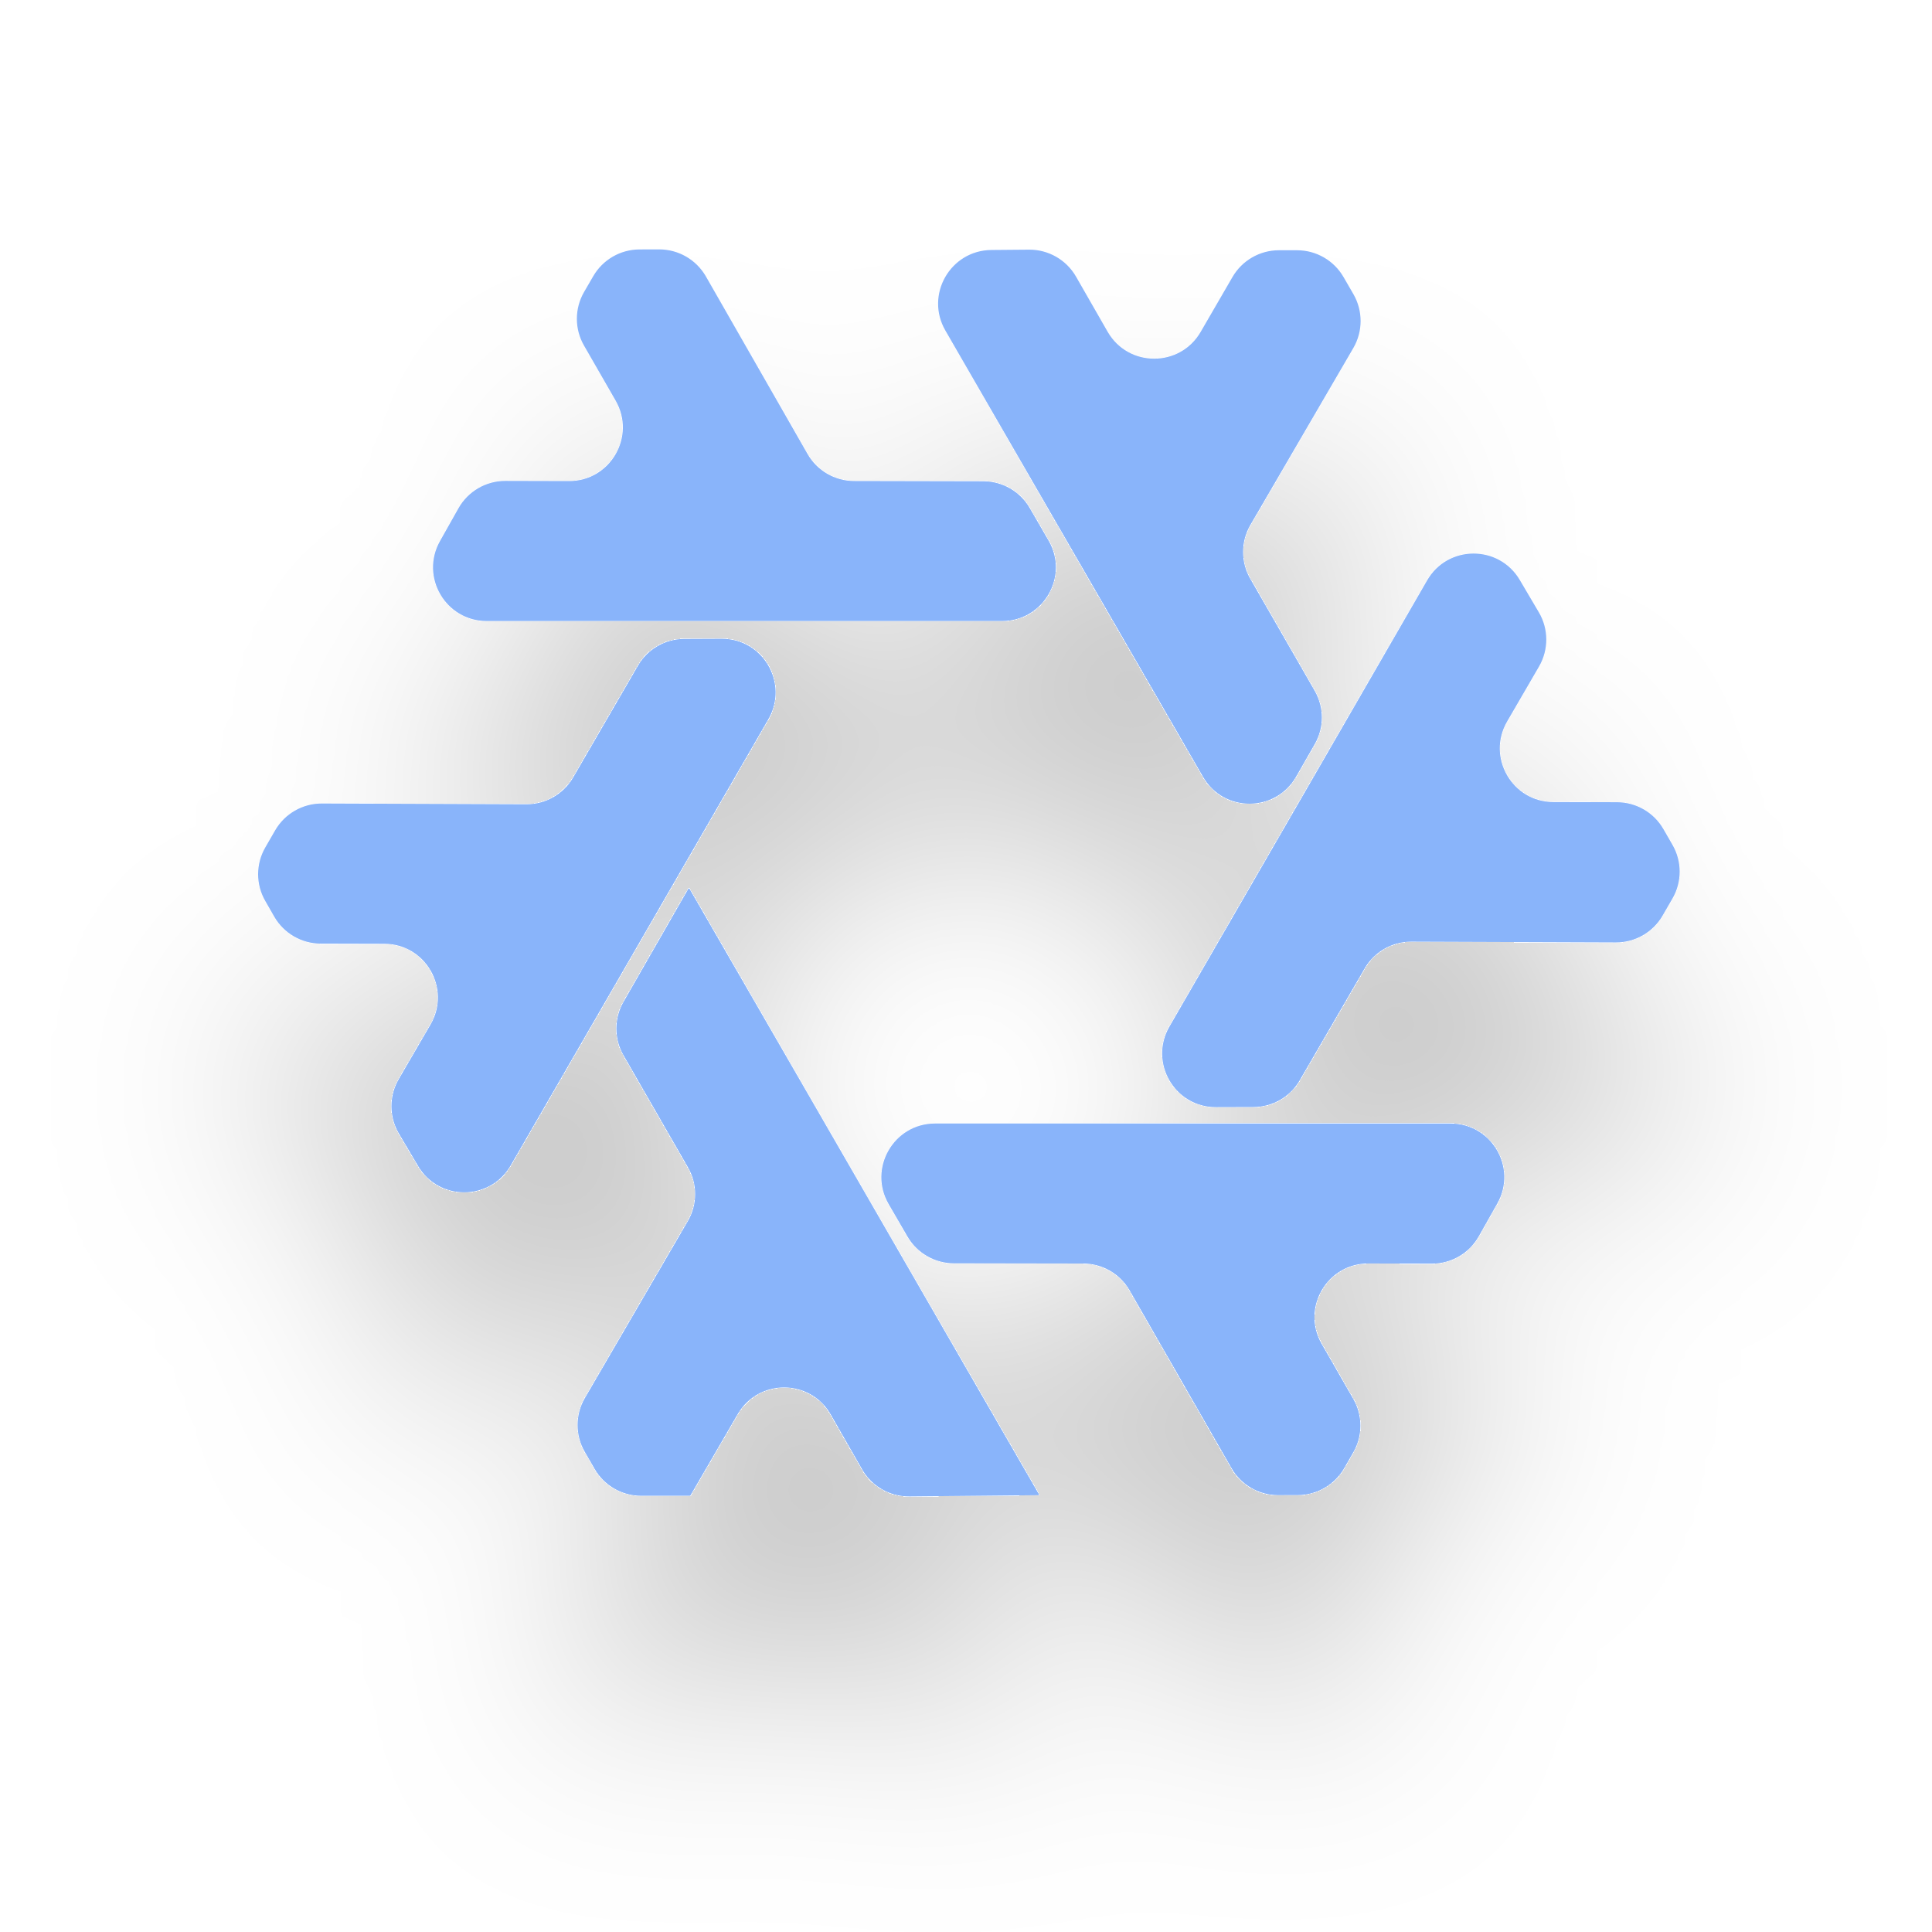
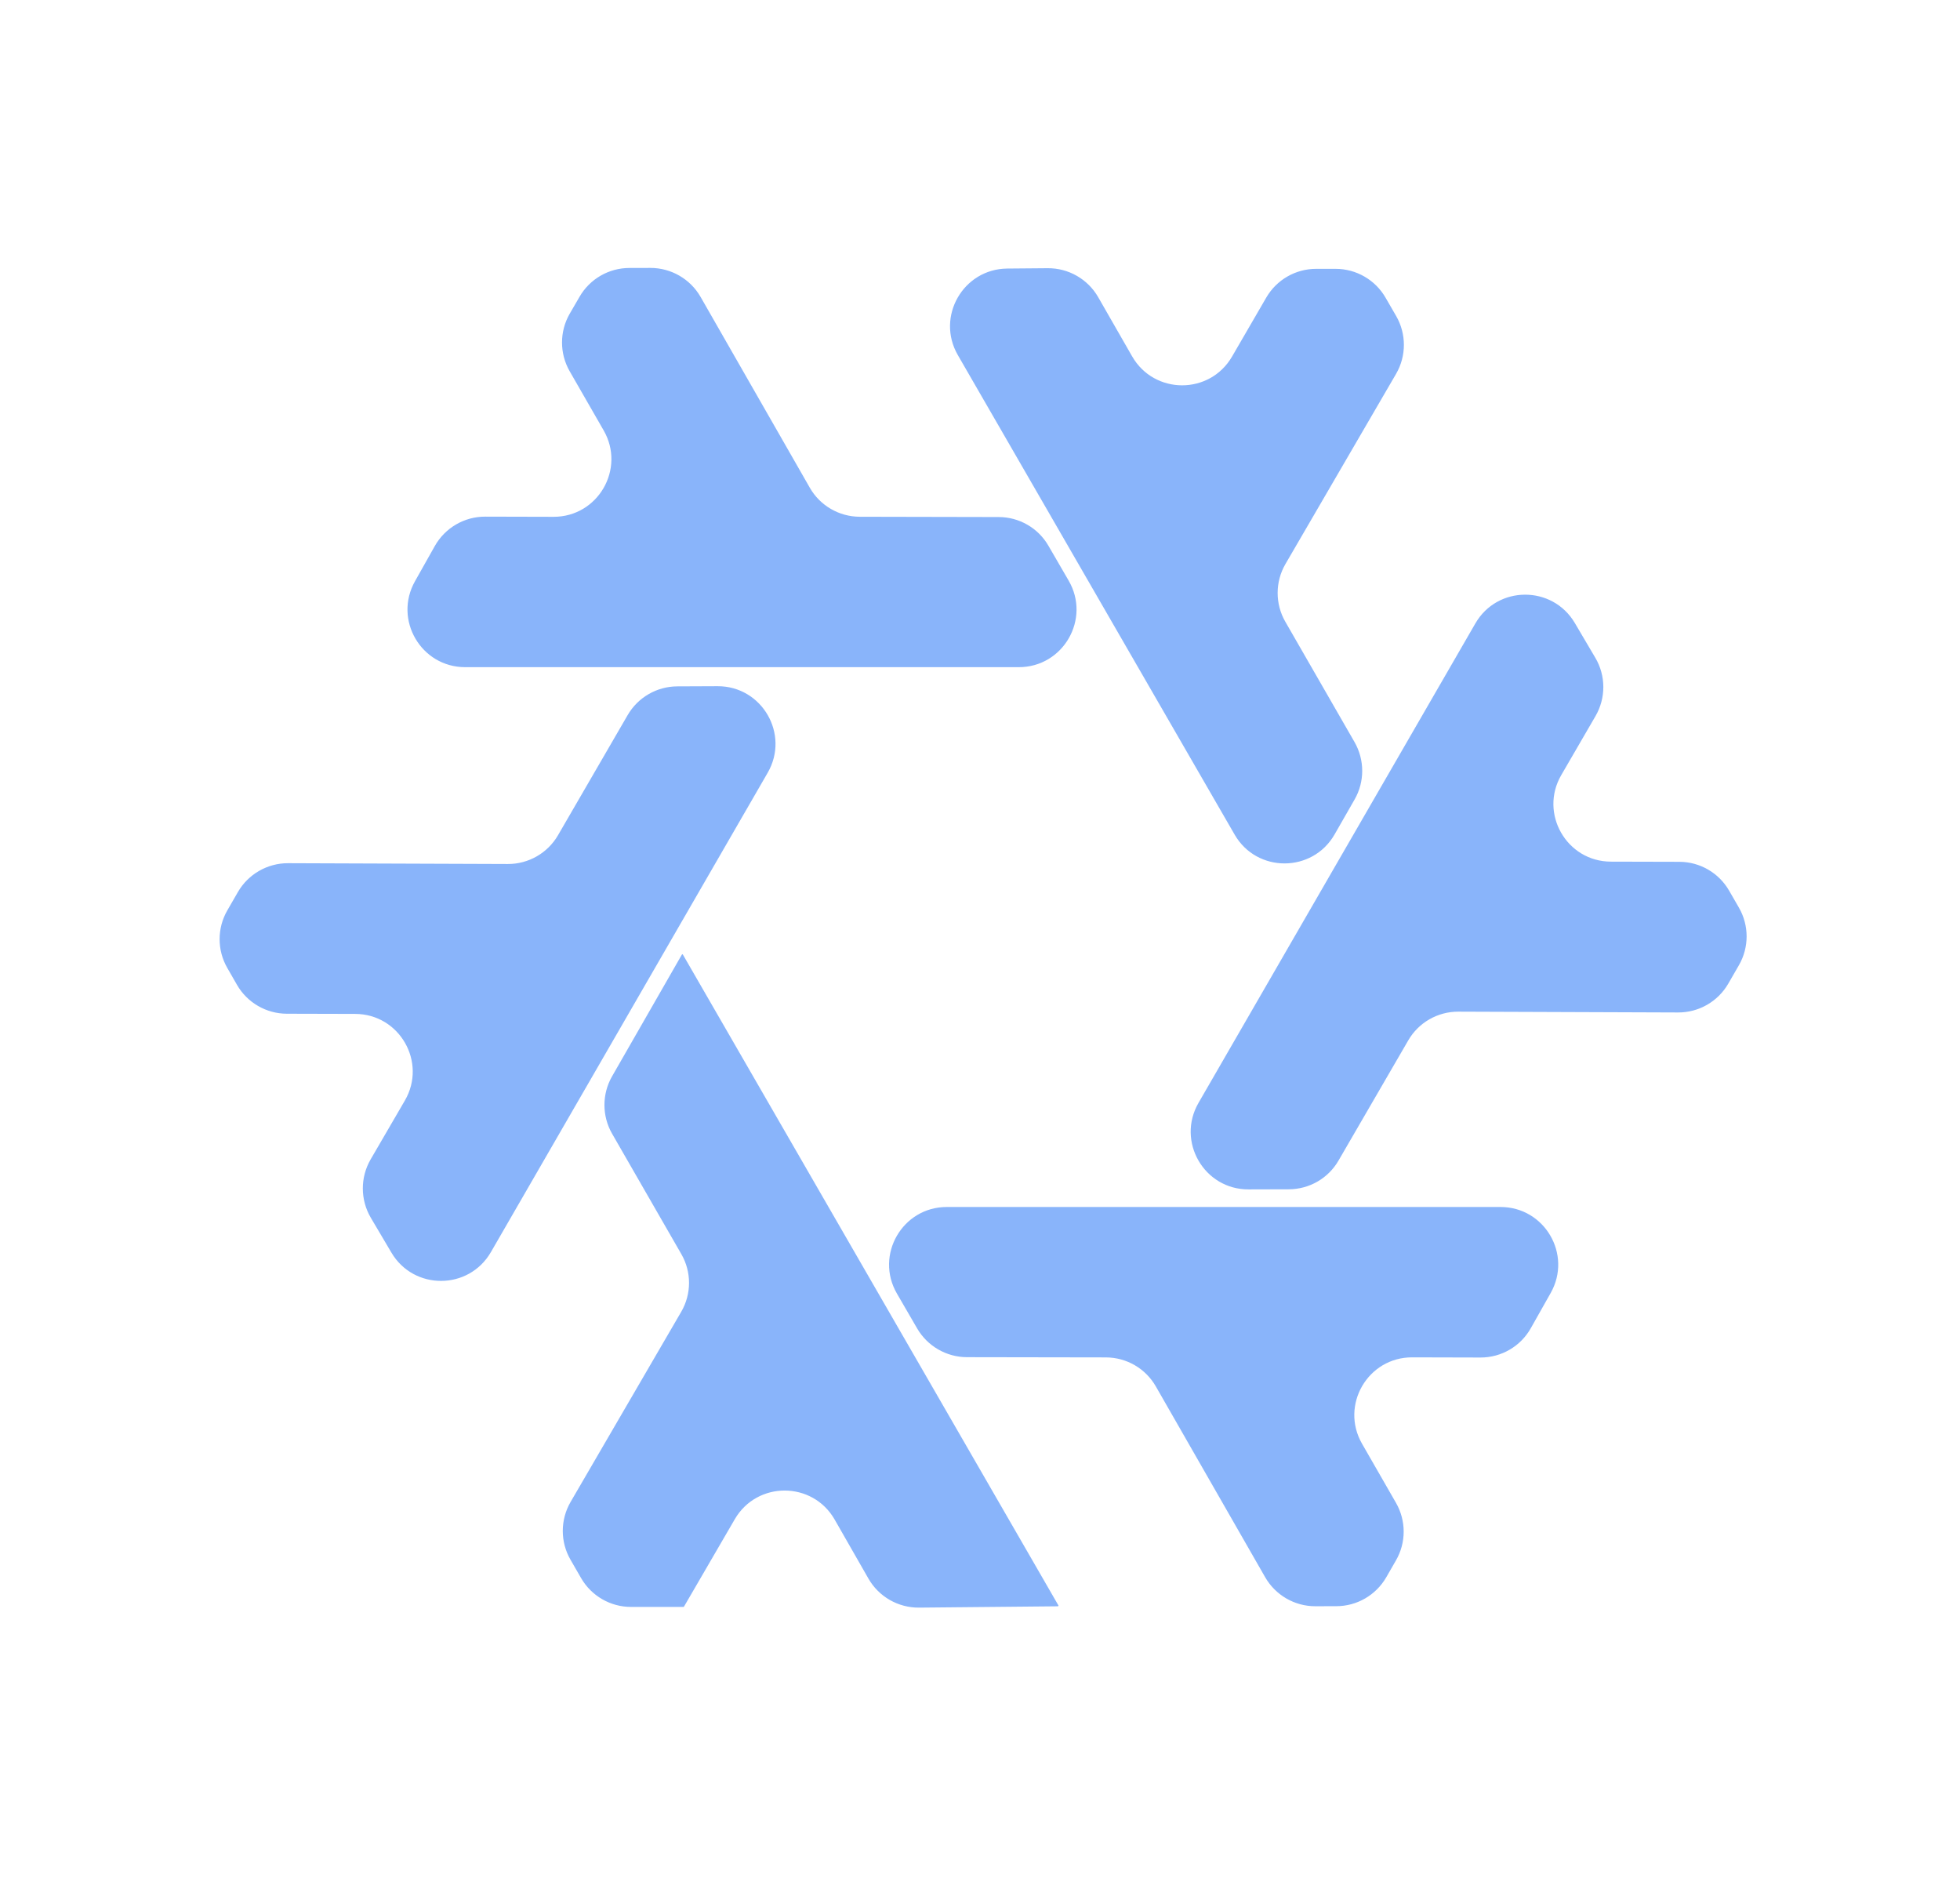
- <svg xmlns="http://www.w3.org/2000/svg" width="36" height="36" viewBox="0 0 36 36" fill="none">
-   <g filter="url(#filter0_d_2_695)">
-     <path d="M13.153 5.15C12.974 4.839 12.643 4.647 12.283 4.647L11.917 4.648C11.561 4.648 11.231 4.839 11.053 5.148L10.883 5.441C10.705 5.749 10.704 6.13 10.882 6.439L11.472 7.466C11.855 8.134 11.372 8.966 10.602 8.964L9.417 8.961C9.055 8.96 8.721 9.155 8.543 9.47L8.199 10.081C7.823 10.748 8.304 11.572 9.07 11.572H18.673C19.444 11.572 19.925 10.737 19.538 10.071L19.187 9.466C19.009 9.158 18.68 8.968 18.324 8.968L15.914 8.963C15.556 8.962 15.225 8.77 15.048 8.46L13.153 5.15ZM20.05 5.154C19.87 4.841 19.535 4.649 19.174 4.652L18.472 4.658C17.706 4.666 17.233 5.495 17.615 6.158L22.417 14.476C22.802 15.144 23.767 15.142 24.151 14.473L24.498 13.867C24.675 13.559 24.674 13.18 24.497 12.871L23.296 10.783C23.118 10.473 23.119 10.091 23.299 9.782L25.218 6.484C25.398 6.174 25.398 5.791 25.219 5.481L25.035 5.163C24.857 4.854 24.526 4.663 24.169 4.663H23.831C23.474 4.663 23.145 4.853 22.966 5.161L22.372 6.185C21.985 6.851 21.023 6.849 20.639 6.181L20.05 5.154ZM28.319 10.807C27.93 10.147 26.974 10.151 26.592 10.815L21.79 19.13C21.405 19.798 21.888 20.633 22.659 20.63L23.357 20.628C23.713 20.627 24.041 20.438 24.219 20.13L25.429 18.045C25.608 17.736 25.939 17.546 26.297 17.547L30.111 17.561C30.47 17.562 30.802 17.371 30.981 17.06L31.165 16.741C31.343 16.432 31.343 16.052 31.165 15.743L30.996 15.45C30.818 15.14 30.489 14.949 30.132 14.948L28.945 14.945C28.176 14.944 27.697 14.109 28.083 13.444L28.678 12.419C28.859 12.106 28.858 11.72 28.674 11.409L28.319 10.807ZM14.317 13.403C14.703 12.735 14.22 11.9 13.448 11.902L12.75 11.905C12.395 11.906 12.067 12.095 11.888 12.403L10.679 14.488C10.499 14.797 10.168 14.987 9.81 14.986L5.997 14.972C5.638 14.971 5.306 15.162 5.127 15.472L4.943 15.791C4.765 16.1 4.765 16.48 4.943 16.789L5.111 17.082C5.289 17.391 5.619 17.582 5.975 17.583L7.161 17.586C7.931 17.588 8.41 18.423 8.023 19.089L7.429 20.11C7.248 20.423 7.249 20.809 7.432 21.121L7.789 21.725C8.178 22.385 9.133 22.38 9.516 21.717L14.317 13.403ZM12.843 16.552C12.841 16.55 12.838 16.55 12.836 16.552L12.834 16.556C12.834 16.557 12.832 16.557 12.832 16.556V16.556C12.831 16.555 12.83 16.555 12.829 16.556L11.618 18.668C11.441 18.976 11.441 19.356 11.618 19.664L12.819 21.752C12.998 22.062 12.997 22.444 12.817 22.753L10.898 26.051C10.718 26.361 10.717 26.744 10.897 27.054L11.081 27.373C11.26 27.682 11.59 27.872 11.947 27.872H12.854C12.859 27.872 12.864 27.869 12.866 27.865V27.865L13.746 26.351C14.133 25.685 15.096 25.688 15.479 26.357L16.065 27.381C16.245 27.695 16.581 27.887 16.943 27.884L19.354 27.861C19.356 27.861 19.357 27.859 19.356 27.857V27.857C19.355 27.856 19.356 27.854 19.358 27.854H19.359C19.362 27.854 19.363 27.851 19.362 27.849L12.843 16.552ZM17.424 20.935C16.653 20.935 16.172 21.77 16.559 22.437L16.91 23.042C17.089 23.349 17.417 23.539 17.773 23.54L20.184 23.544C20.542 23.545 20.872 23.736 21.05 24.047L22.947 27.357C23.126 27.668 23.457 27.86 23.816 27.86L24.181 27.859C24.538 27.859 24.867 27.668 25.046 27.36L25.215 27.066C25.394 26.758 25.394 26.377 25.217 26.068L24.627 25.041C24.244 24.373 24.727 23.541 25.497 23.543L26.682 23.546C27.044 23.547 27.378 23.352 27.555 23.037L27.9 22.426C28.276 21.759 27.795 20.935 27.029 20.935H17.424Z" fill="#89B4FA" />
-   </g>
-   <defs>
-     <filter id="filter0_d_2_695" x="-2.024" y="0.626" width="40.157" height="40.157" filterUnits="userSpaceOnUse" color-interpolation-filters="sRGB">
-       <feFlood flood-opacity="0" result="BackgroundImageFix" />
-       <feColorMatrix in="SourceAlpha" type="matrix" values="0 0 0 0 0 0 0 0 0 0 0 0 0 0 0 0 0 0 127 0" result="hardAlpha" />
-       <feOffset dy="4" />
-       <feGaussianBlur stdDeviation="2" />
-       <feComposite in2="hardAlpha" operator="out" />
-       <feColorMatrix type="matrix" values="0 0 0 0 0 0 0 0 0 0 0 0 0 0 0 0 0 0 0.25 0" />
-       <feBlend mode="normal" in2="BackgroundImageFix" result="effect1_dropShadow_2_695" />
-       <feBlend mode="normal" in="SourceGraphic" in2="effect1_dropShadow_2_695" result="shape" />
-     </filter>
-   </defs>
+ <svg xmlns="http://www.w3.org/2000/svg" width="34" height="33" viewBox="0 0 34 33" fill="none">
+   <path d="M12.153 5.15C11.974 4.839 11.643 4.647 11.283 4.647L10.917 4.648C10.561 4.648 10.231 4.839 10.053 5.148L9.883 5.441C9.705 5.749 9.705 6.13 9.882 6.439L10.472 7.466C10.855 8.134 10.372 8.966 9.602 8.964L8.417 8.961C8.055 8.96 7.721 9.155 7.543 9.47L7.199 10.081C6.823 10.748 7.304 11.572 8.07 11.572H17.673C18.444 11.572 18.925 10.737 18.538 10.071L18.187 9.466C18.009 9.158 17.68 8.968 17.324 8.968L14.914 8.963C14.556 8.962 14.225 8.77 14.048 8.46L12.153 5.15ZM19.05 5.154C18.87 4.841 18.535 4.649 18.174 4.652L17.472 4.658C16.706 4.666 16.233 5.495 16.615 6.158L21.417 14.476C21.802 15.144 22.767 15.142 23.151 14.473L23.498 13.867C23.675 13.559 23.674 13.18 23.497 12.871L22.296 10.783C22.118 10.473 22.119 10.091 22.299 9.782L24.218 6.484C24.398 6.174 24.398 5.791 24.219 5.481L24.035 5.163C23.857 4.854 23.526 4.663 23.169 4.663H22.831C22.474 4.663 22.145 4.853 21.966 5.161L21.372 6.185C20.985 6.851 20.023 6.849 19.639 6.181L19.05 5.154ZM27.319 10.807C26.93 10.147 25.974 10.151 25.592 10.815L20.79 19.13C20.405 19.798 20.888 20.633 21.659 20.63L22.357 20.628C22.713 20.627 23.041 20.438 23.219 20.13L24.429 18.045C24.608 17.736 24.939 17.546 25.297 17.547L29.111 17.561C29.47 17.562 29.802 17.371 29.981 17.06L30.165 16.741C30.343 16.432 30.343 16.052 30.165 15.743L29.996 15.45C29.818 15.14 29.489 14.949 29.132 14.948L27.945 14.945C27.176 14.944 26.697 14.109 27.083 13.444L27.678 12.419C27.859 12.106 27.858 11.72 27.674 11.409L27.319 10.807ZM13.317 13.403C13.703 12.735 13.22 11.9 12.448 11.902L11.75 11.905C11.395 11.906 11.067 12.095 10.888 12.403L9.679 14.488C9.499 14.797 9.168 14.987 8.81 14.986L4.997 14.972C4.638 14.971 4.306 15.162 4.127 15.472L3.943 15.791C3.765 16.1 3.765 16.48 3.943 16.789L4.111 17.082C4.289 17.391 4.619 17.582 4.975 17.583L6.161 17.586C6.931 17.588 7.41 18.423 7.023 19.089L6.429 20.11C6.248 20.423 6.249 20.809 6.432 21.121L6.789 21.725C7.178 22.385 8.133 22.38 8.516 21.717L13.317 13.403ZM11.843 16.552C11.841 16.55 11.838 16.55 11.836 16.552L11.834 16.556C11.834 16.557 11.832 16.557 11.832 16.556C11.831 16.555 11.83 16.555 11.829 16.556L10.618 18.668C10.441 18.976 10.441 19.356 10.618 19.664L11.819 21.752C11.998 22.062 11.997 22.444 11.817 22.753L9.898 26.051C9.718 26.361 9.717 26.744 9.897 27.054L10.081 27.373C10.26 27.682 10.59 27.872 10.947 27.872H11.854C11.859 27.872 11.864 27.869 11.866 27.865L12.746 26.351C13.133 25.685 14.096 25.688 14.479 26.357L15.065 27.381C15.245 27.695 15.581 27.887 15.943 27.884L18.354 27.861C18.356 27.861 18.357 27.859 18.356 27.857C18.355 27.856 18.356 27.854 18.358 27.854H18.359C18.362 27.854 18.363 27.851 18.362 27.849L11.843 16.552ZM16.424 20.935C15.653 20.935 15.172 21.77 15.559 22.437L15.91 23.042C16.089 23.349 16.417 23.539 16.773 23.54L19.184 23.544C19.542 23.545 19.872 23.736 20.05 24.047L21.947 27.357C22.126 27.668 22.457 27.86 22.816 27.86L23.181 27.859C23.538 27.859 23.867 27.668 24.046 27.36L24.215 27.066C24.394 26.758 24.394 26.377 24.217 26.068L23.627 25.041C23.244 24.373 23.727 23.541 24.497 23.543L25.682 23.546C26.044 23.547 26.378 23.352 26.555 23.037L26.9 22.426C27.276 21.759 26.795 20.935 26.029 20.935H16.424Z" fill="#89B4FA" />
</svg>
